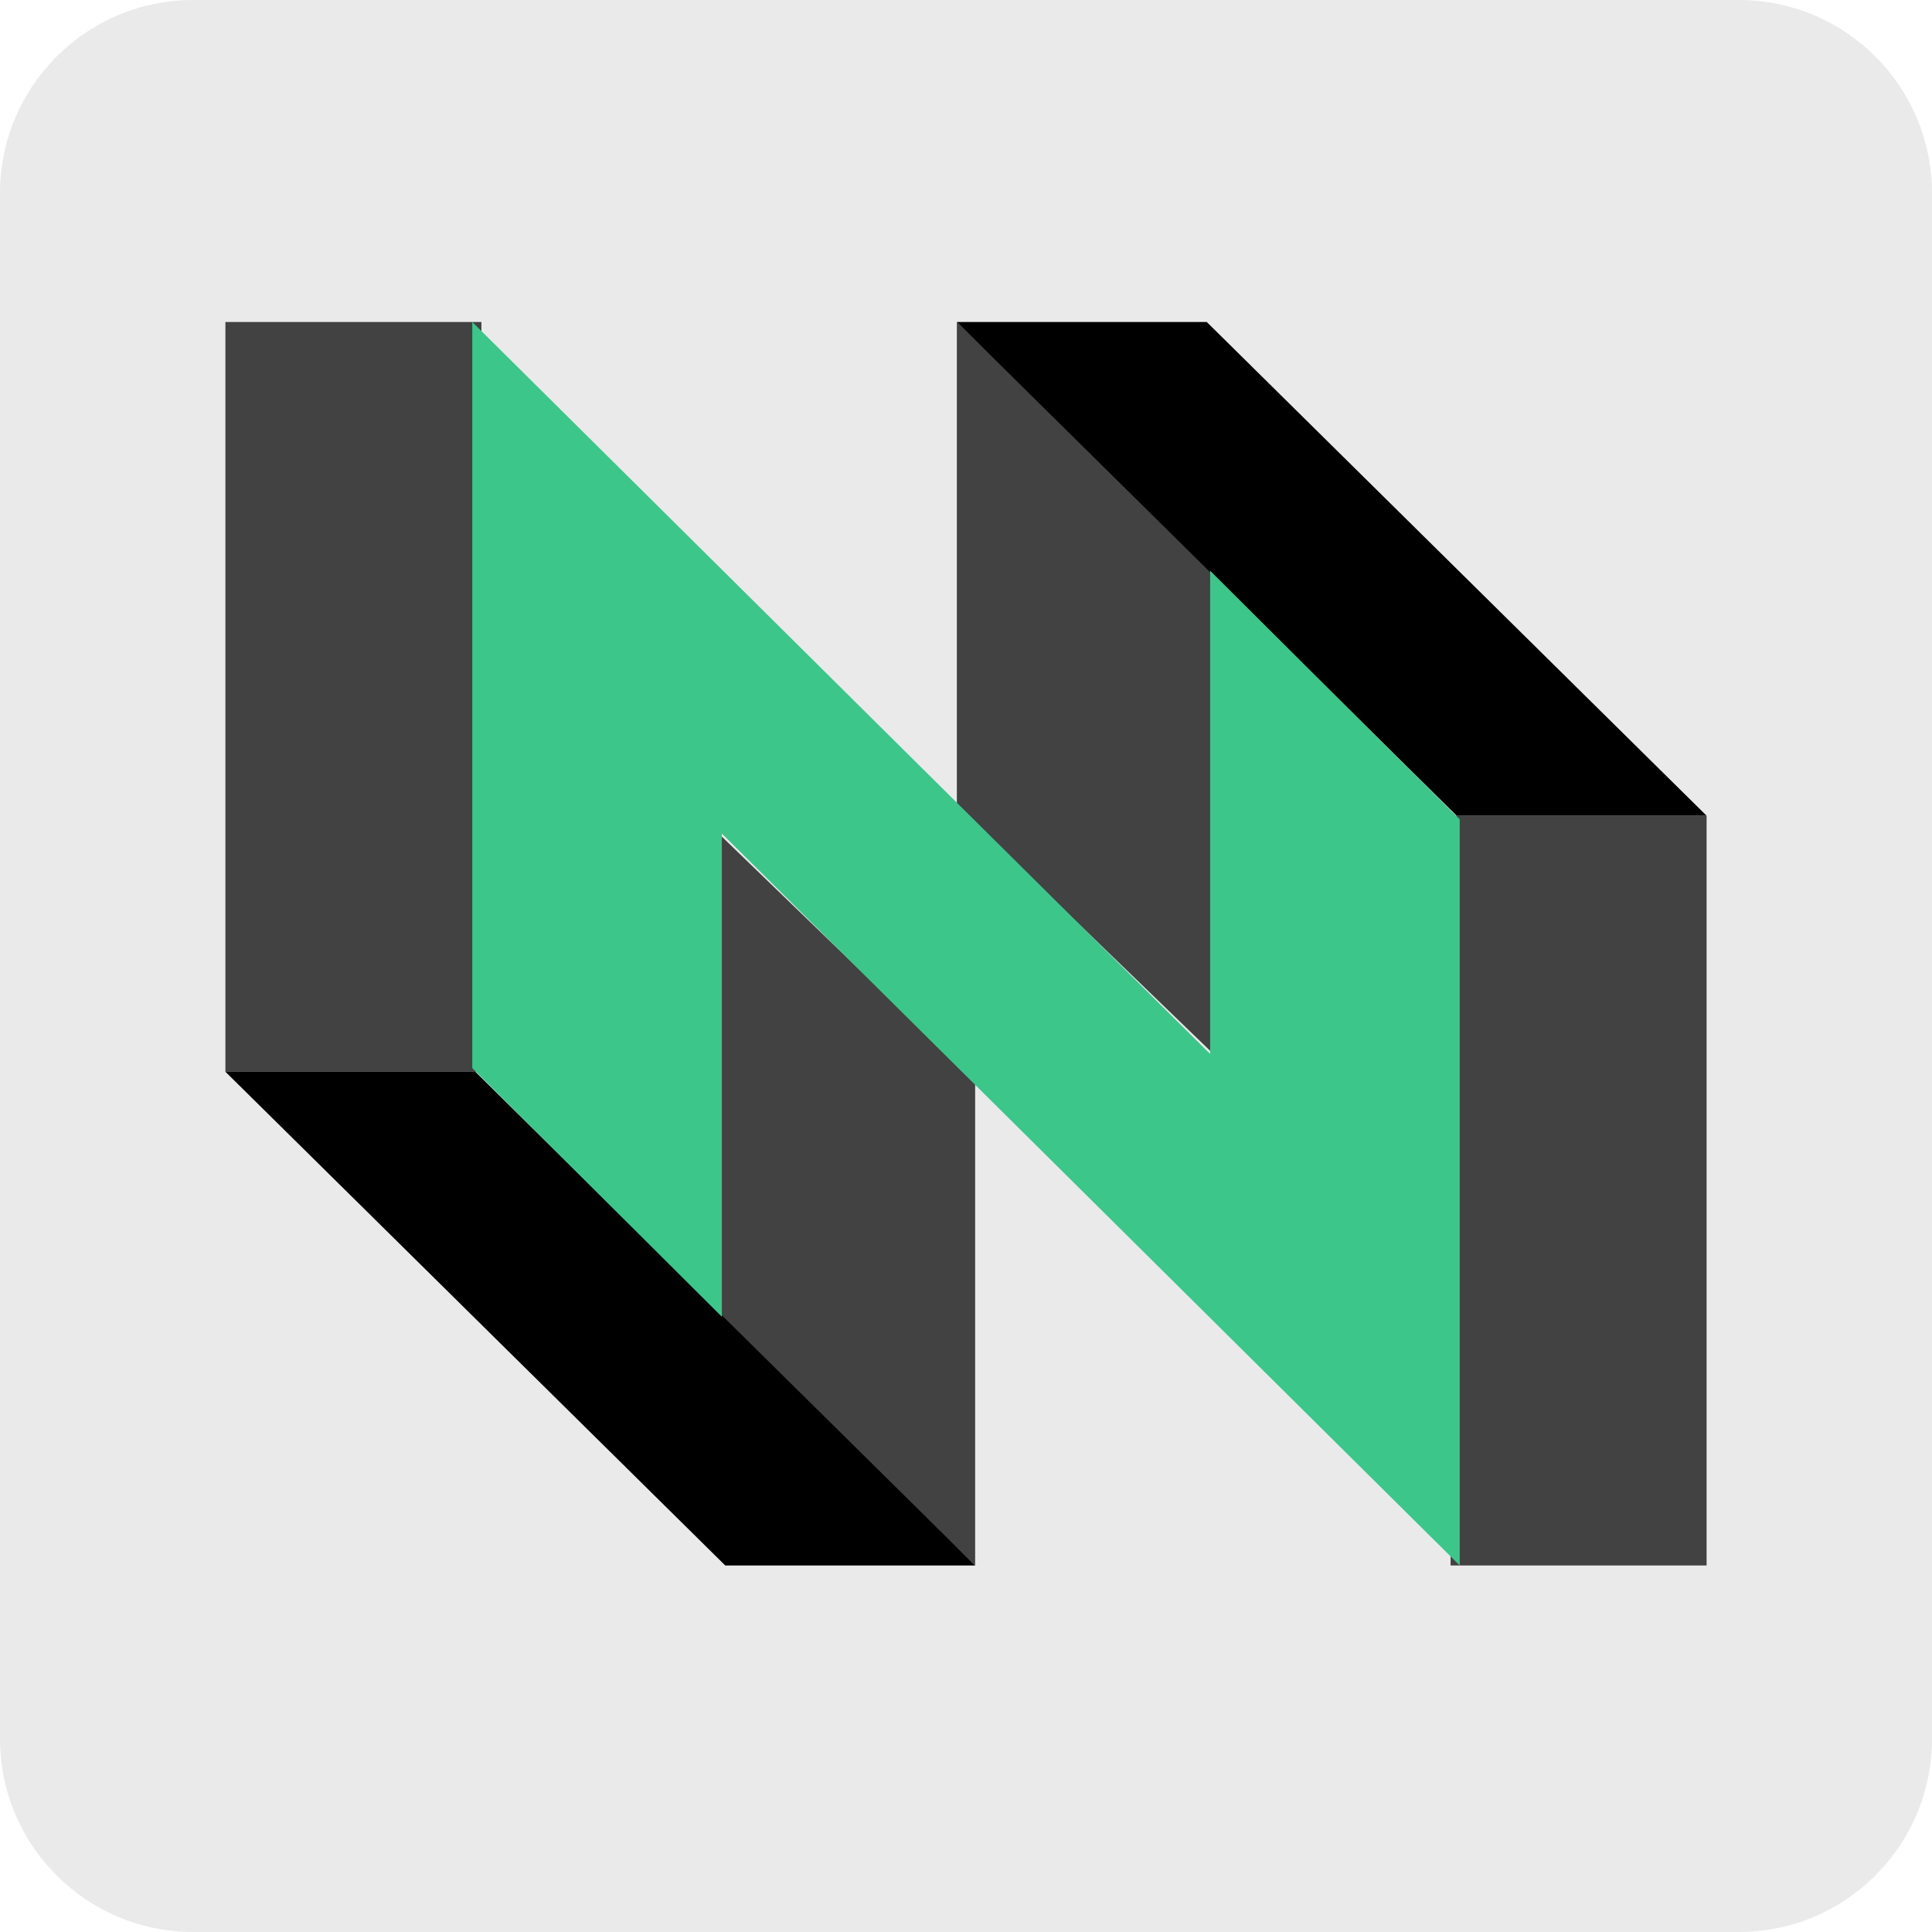
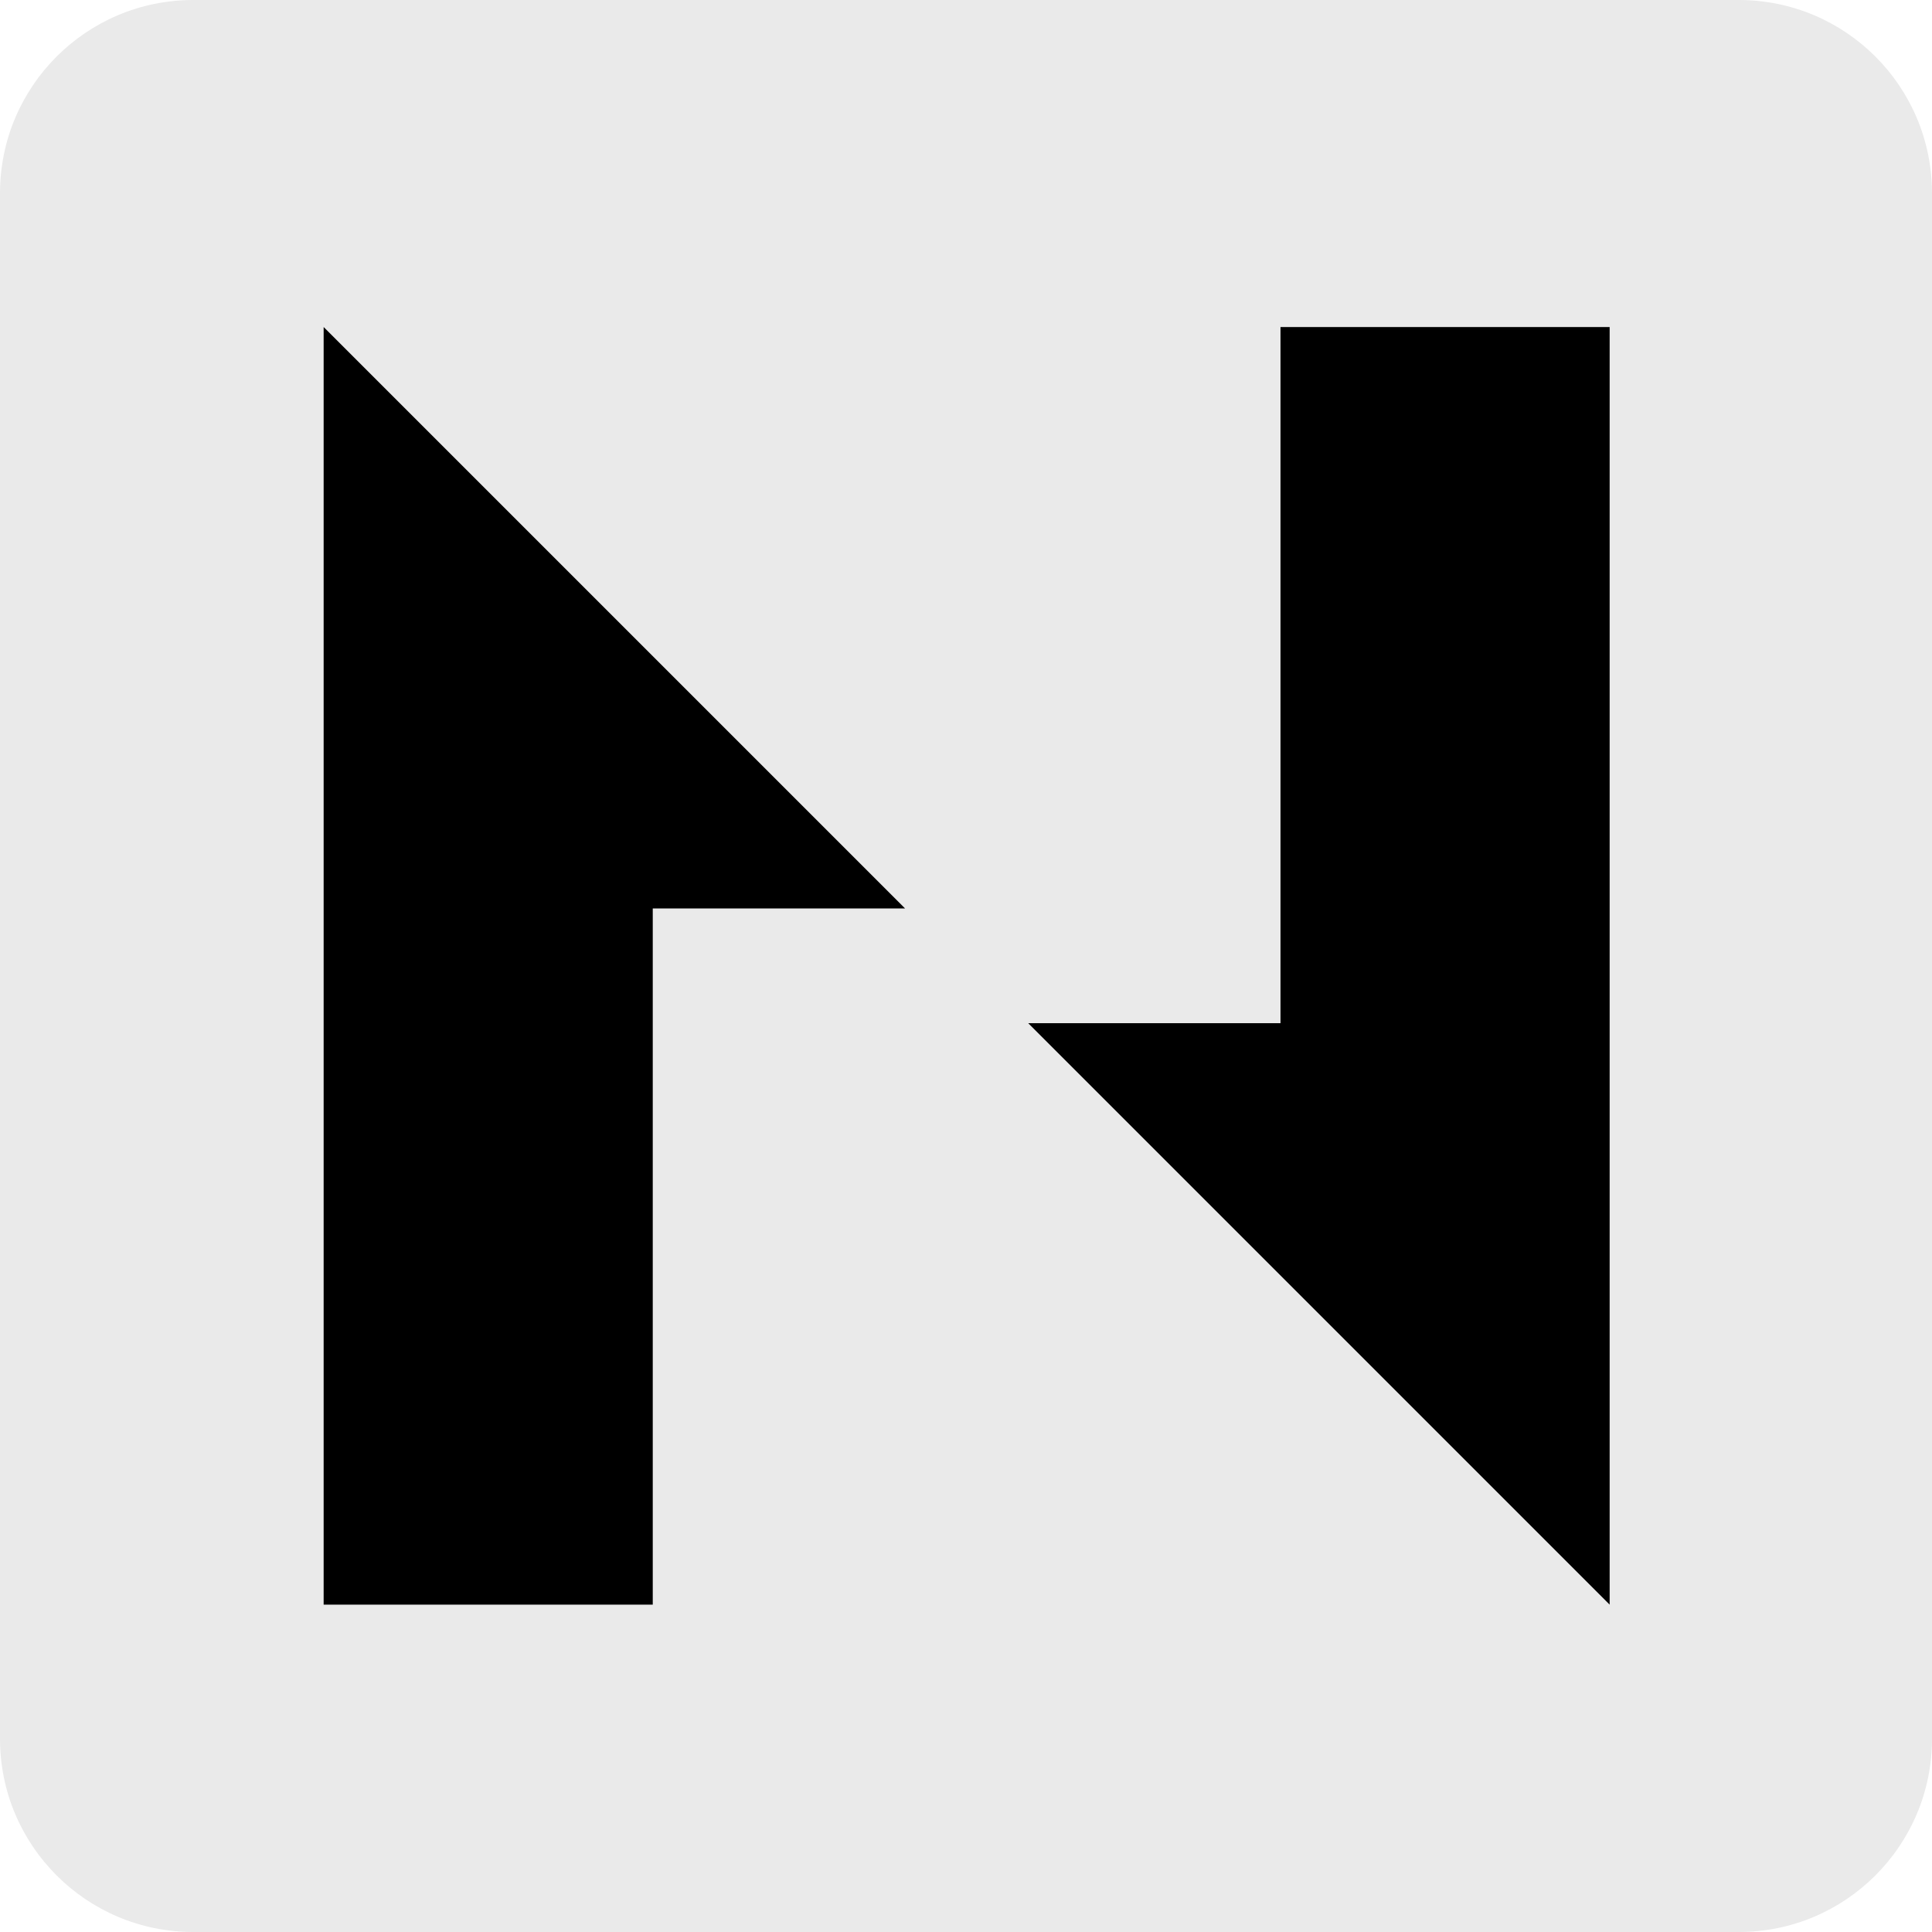
<svg xmlns="http://www.w3.org/2000/svg" width="30px" height="30px" viewBox="0 0 60 60" version="1.1">
-   <g stroke="none" stroke-width="1" fill="none" fill-rule="evenodd">
-     <g id="token/logo/ckb">
+   <g id="logo/token/ckb" stroke="none" stroke-width="1" fill="none" fill-rule="evenodd">
+     <g id="Group">
      <path d="M6,0 L54,0 C57.314,0 60,2.686 60,6 L60,54 C60,57.314 57.314,60 54,60 L6,60 C2.686,60 0,57.314 0,54 L0,6 C0,2.686 2.686,0 6,0 Z" id="Rectangle" fill="#EAEAEA" />
-       <g id="ckb" transform="translate(7, 10)" fill-rule="nonzero">
-         <polygon fill="#424242" points="0 0 0 7.761 0 15.523 0 23.284 7.951 23.284 7.951 15.523 7.951 7.761 7.951 0" />
-         <polygon fill="#424242" points="38.049 15.333 38.049 23.095 38.049 30.856 38.049 38.617 46 38.617 46 15.333" />
-         <polygon fill="#424242" points="22.716 0 22.716 7.718 22.716 15.033 30.667 22.716 30.667 15.436 30.667 7.718" />
-         <polygon fill="#424242" points="15.333 23.18 15.333 30.898 23.284 38.617 23.284 30.898 23.284 23.585 15.333 15.901" />
-         <polygon fill="#000000" points="22.716 0 38.239 15.333 46 15.333 30.477 0" />
-         <polygon fill="#000000" points="0 23.284 15.523 38.617 23.284 38.617 7.761 23.284" />
-         <polygon fill="#3CC68A" points="7.667 2.72374715e-14 7.667 7.724 7.667 8.2 7.667 15.447 7.667 23.17 15.418 30.894 15.418 23.17 15.418 15.888 38.333 38.617 38.333 30.894 38.333 30.421 38.333 23.17 38.333 15.447 30.582 7.724 30.582 15.447 30.582 22.732" />
+       <g transform="translate(10, 10)" fill="#000000" fill-rule="nonzero" id="logo/Nervos_dark">
+         <g id="logoMark" transform="translate(0, 0.15625)">
+           <polygon id="logoMark_PathItem_" points="0.051 0 0.051 39.677 10.272 39.677 10.272 18.057 18.108 18.057" />
+           <polygon id="logoMark_PathItem_2" points="29.767 0 29.767 21.62 21.932 21.62 39.989 39.677 39.989 0" />
+         </g>
      </g>
    </g>
  </g>
</svg>
